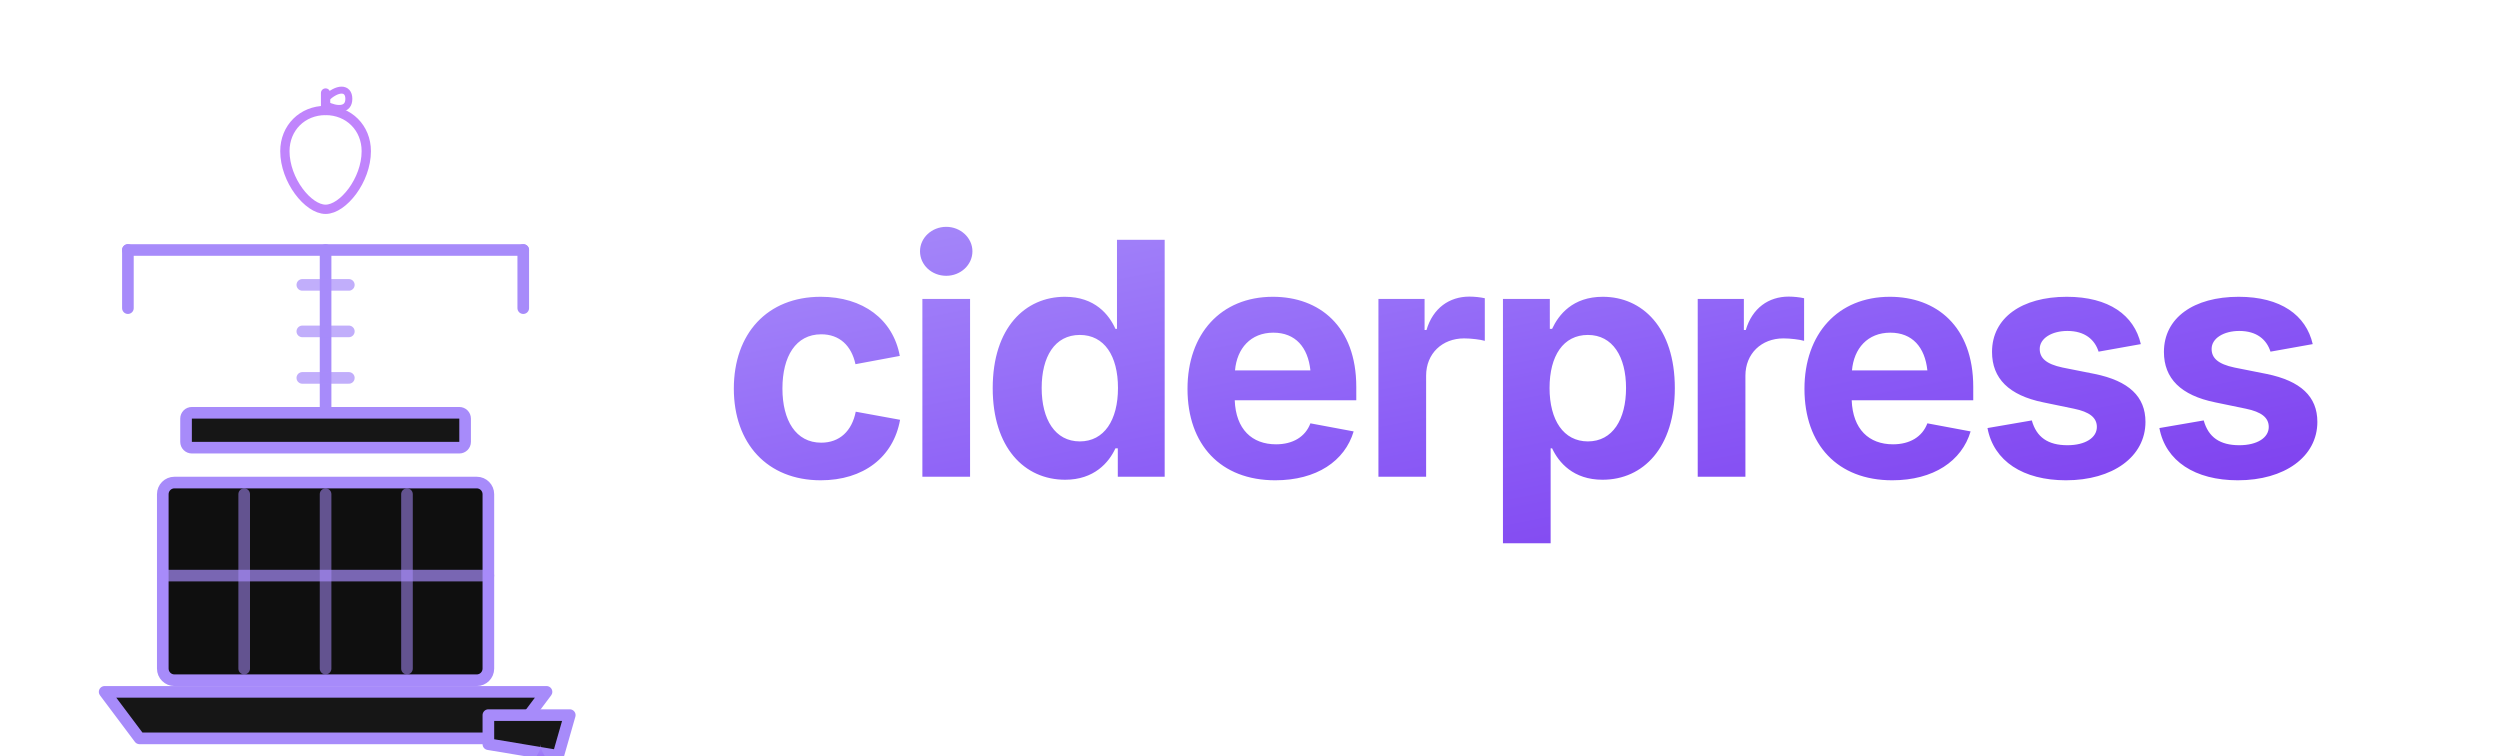
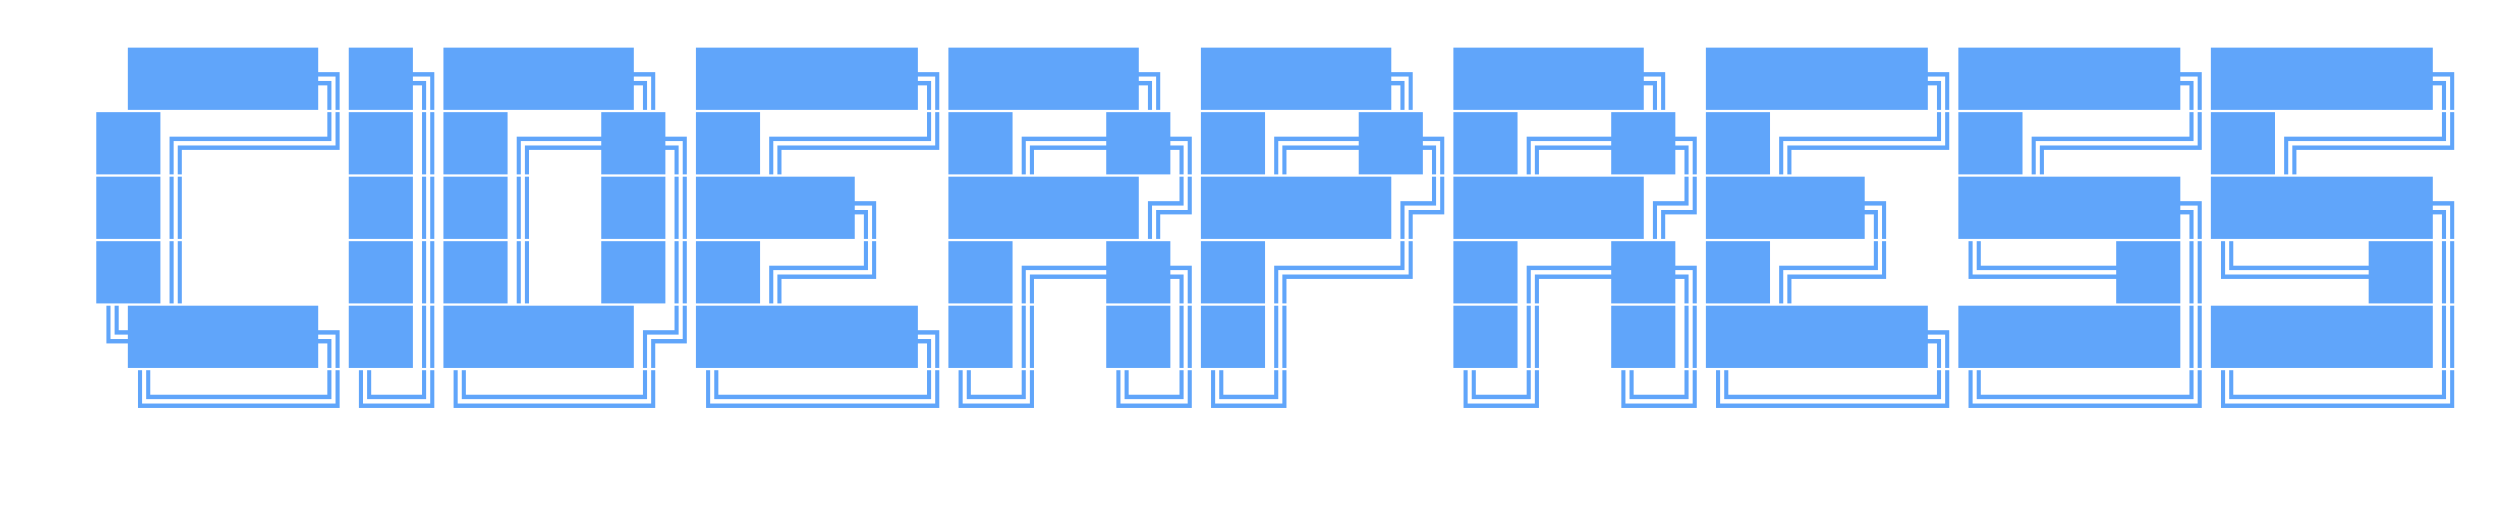
- <svg xmlns="http://www.w3.org/2000/svg" viewBox="0 0 430 130" width="430" height="130">
+ <svg xmlns="http://www.w3.org/2000/svg" viewBox="0 0 620 130">
  <defs>
-     <linearGradient id="logo-wordmark" x1="0" y1="0" x2="1" y2="1">
-       <stop offset="0%" stop-color="#a78bfa" />
-       <stop offset="55%" stop-color="#8b5cf6" />
-       <stop offset="100%" stop-color="#7c3aed" />
-     </linearGradient>
-     <linearGradient id="logo-droplet" x1="0" y1="0" x2="0" y2="1">
-       <stop offset="0%" stop-color="#a78bfa" />
-       <stop offset="100%" stop-color="#7c3aed" />
-     </linearGradient>
+     <style>
+       .text { font-family: 'SF Mono', 'Fira Code', 'JetBrains Mono', Consolas, monospace; }
+       .brand { fill: #60a5fa; }
+     </style>
  </defs>
-   <g transform="translate(8, 13)" fill="none" stroke="#a78bfa" stroke-width="2" stroke-linecap="round" stroke-linejoin="round">
-     <g transform="translate(40, 0)" stroke="#c084fc" stroke-width="1.6">
-       <path d="M 8 6 C 4 6, 1 9, 1 13 C 1 18, 5 23, 8 23 C 11 23, 15 18, 15 13 C 15 9, 12 6, 8 6 Z" fill="none" />
-       <path d="M 8 6 L 8 3" />
-       <path d="M 8 4 C 10 2, 12 2, 12 4 C 12 6, 10 6, 8 5" fill="none" stroke-width="1.2" />
-     </g>
-     <line x1="14" y1="30" x2="82" y2="30" />
-     <line x1="14" y1="30" x2="14" y2="40" />
-     <line x1="82" y1="30" x2="82" y2="40" />
-     <line x1="48" y1="30" x2="48" y2="58" />
-     <line x1="44" y1="36" x2="52" y2="36" opacity="0.7" />
-     <line x1="44" y1="44" x2="52" y2="44" opacity="0.7" />
-     <line x1="44" y1="52" x2="52" y2="52" opacity="0.7" />
-     <rect x="24" y="58" width="48" height="6" rx="1" fill="#161616" />
-     <rect x="20" y="70" width="56" height="34" rx="2" fill="#0f0f0f" />
-     <line x1="34" y1="72" x2="34" y2="102" opacity="0.55" />
-     <line x1="48" y1="72" x2="48" y2="102" opacity="0.55" />
-     <line x1="62" y1="72" x2="62" y2="102" opacity="0.55" />
-     <line x1="20" y1="86" x2="76" y2="86" opacity="0.7" />
-     <path d="M 10 106 L 86 106 L 80 114 L 16 114 Z" fill="#161616" />
-     <path d="M 76 110 L 90 110 L 88 117 L 76 115 Z" fill="#161616" />
-     <path d="M 87 120 C 87 118, 85 117, 85 115 C 85 117, 83 118, 83 120 C 83 123, 85 124, 85 124 C 85 124, 87 123, 87 120 Z" fill="url(#logo-droplet)" stroke="none" />
+   <g transform="translate(24, 24)">
+     <text class="text brand" font-size="13" y="0" xml:space="preserve"> ██████╗██╗██████╗ ███████╗██████╗ ██████╗ ██████╗ ███████╗███████╗███████╗</text>
+     <text class="text brand" font-size="13" y="16" xml:space="preserve">██╔════╝██║██╔══██╗██╔════╝██╔══██╗██╔══██╗██╔══██╗██╔════╝██╔════╝██╔════╝</text>
+     <text class="text brand" font-size="13" y="32" xml:space="preserve">██║     ██║██║  ██║█████╗  ██████╔╝██████╔╝██████╔╝█████╗  ███████╗███████╗</text>
+     <text class="text brand" font-size="13" y="48" xml:space="preserve">██║     ██║██║  ██║██╔══╝  ██╔══██╗██╔═══╝ ██╔══██╗██╔══╝  ╚════██║╚════██║</text>
+     <text class="text brand" font-size="13" y="64" xml:space="preserve">╚██████╗██║██████╔╝███████╗██║  ██║██║     ██║  ██║███████╗███████║███████║</text>
+     <text class="text brand" font-size="13" y="80" xml:space="preserve"> ╚═════╝╚═╝╚═════╝ ╚══════╝╚═╝  ╚═╝╚═╝     ╚═╝  ╚═╝╚══════╝╚══════╝╚══════╝</text>
  </g>
-   <text x="124" y="82" font-family="'Geist', ui-sans-serif, system-ui, -apple-system, sans-serif" font-size="56" font-weight="700" letter-spacing="-1.8" fill="url(#logo-wordmark)">ciderpress</text>
</svg>
